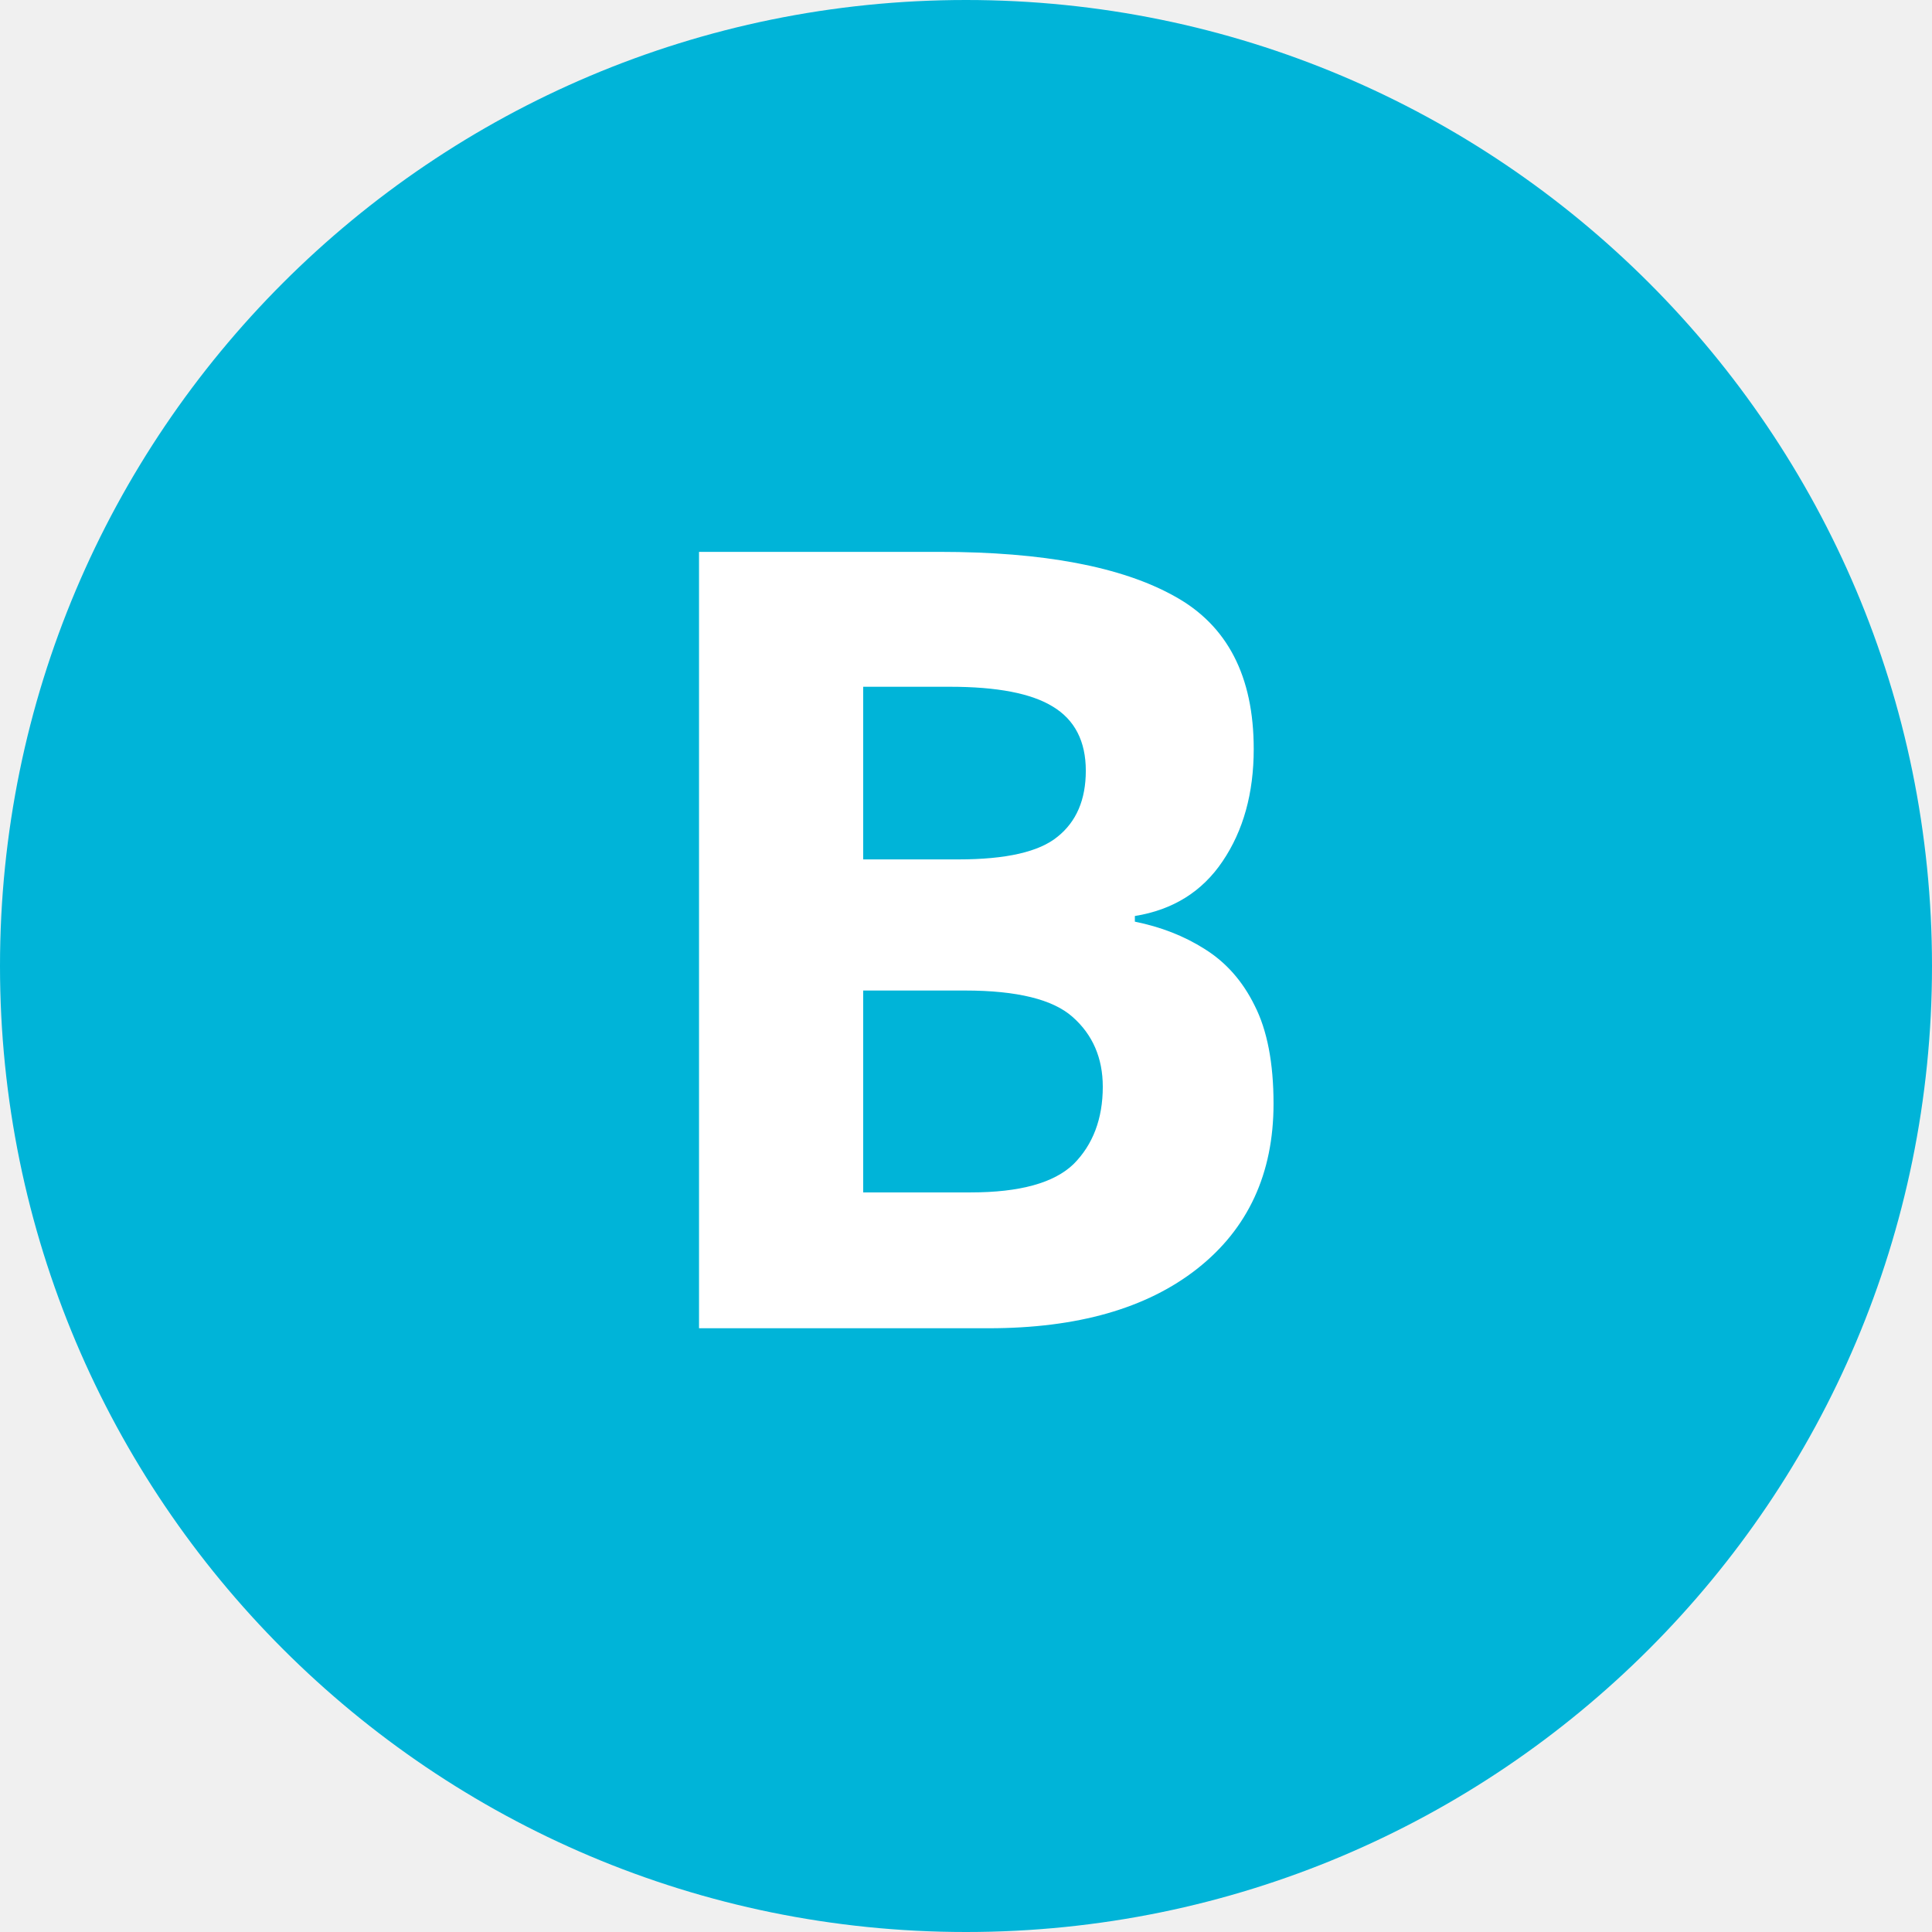
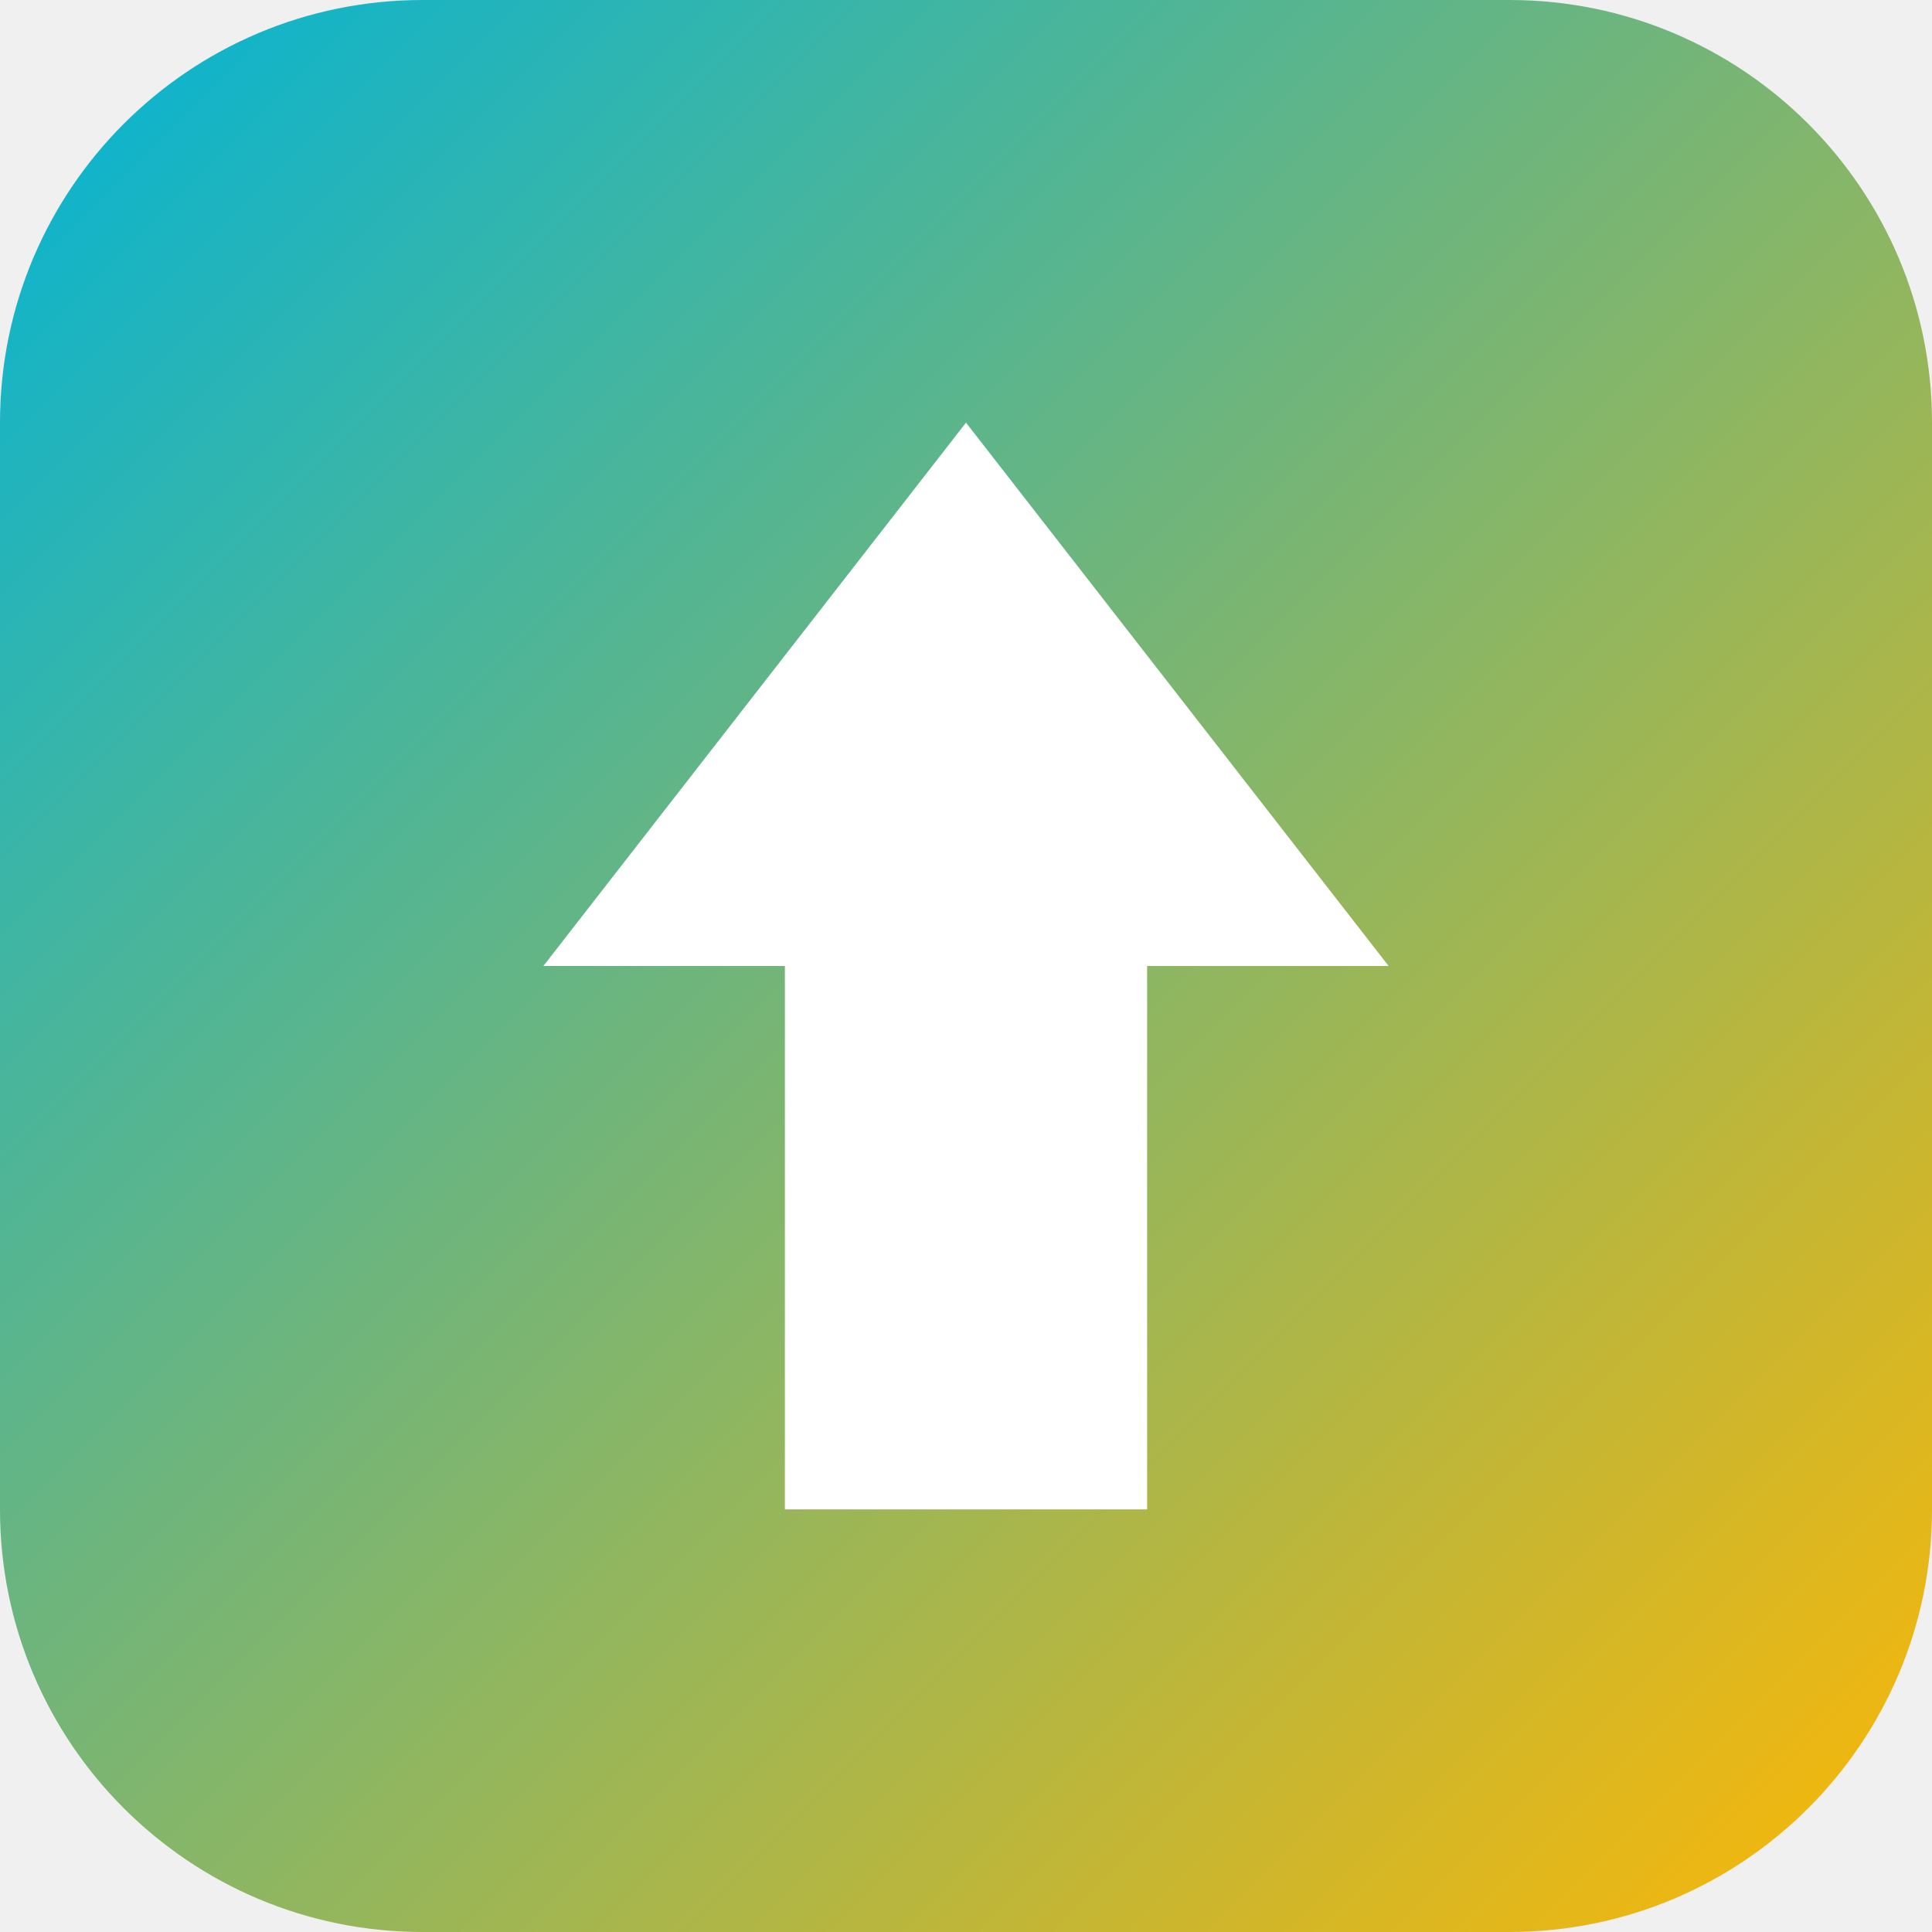
- <svg xmlns="http://www.w3.org/2000/svg" viewBox="0 0 32 32">
-   <circle cx="16" cy="16" r="16" fill="#00B4D8" />
-   <text x="16" y="22" text-anchor="middle" font-size="18" fill="white" font-family="sans-serif" font-weight="bold">B</text>
+ <svg xmlns="http://www.w3.org/2000/svg" viewBox="0 0 64 64">
+   <defs>
+     <linearGradient id="g" x1="0" y1="0" x2="1" y2="1">
+       <stop offset="0%" stop-color="#00B4D8" />
+       <stop offset="100%" stop-color="#FFB703" />
+     </linearGradient>
+   </defs>
+   <rect width="64" height="64" rx="14" fill="url(#g)" />
+   <path d="M32 14 L46 32 L38 32 L38 50 L26 50 L26 32 L18 32 Z" fill="#FFFFFF" />
</svg>
